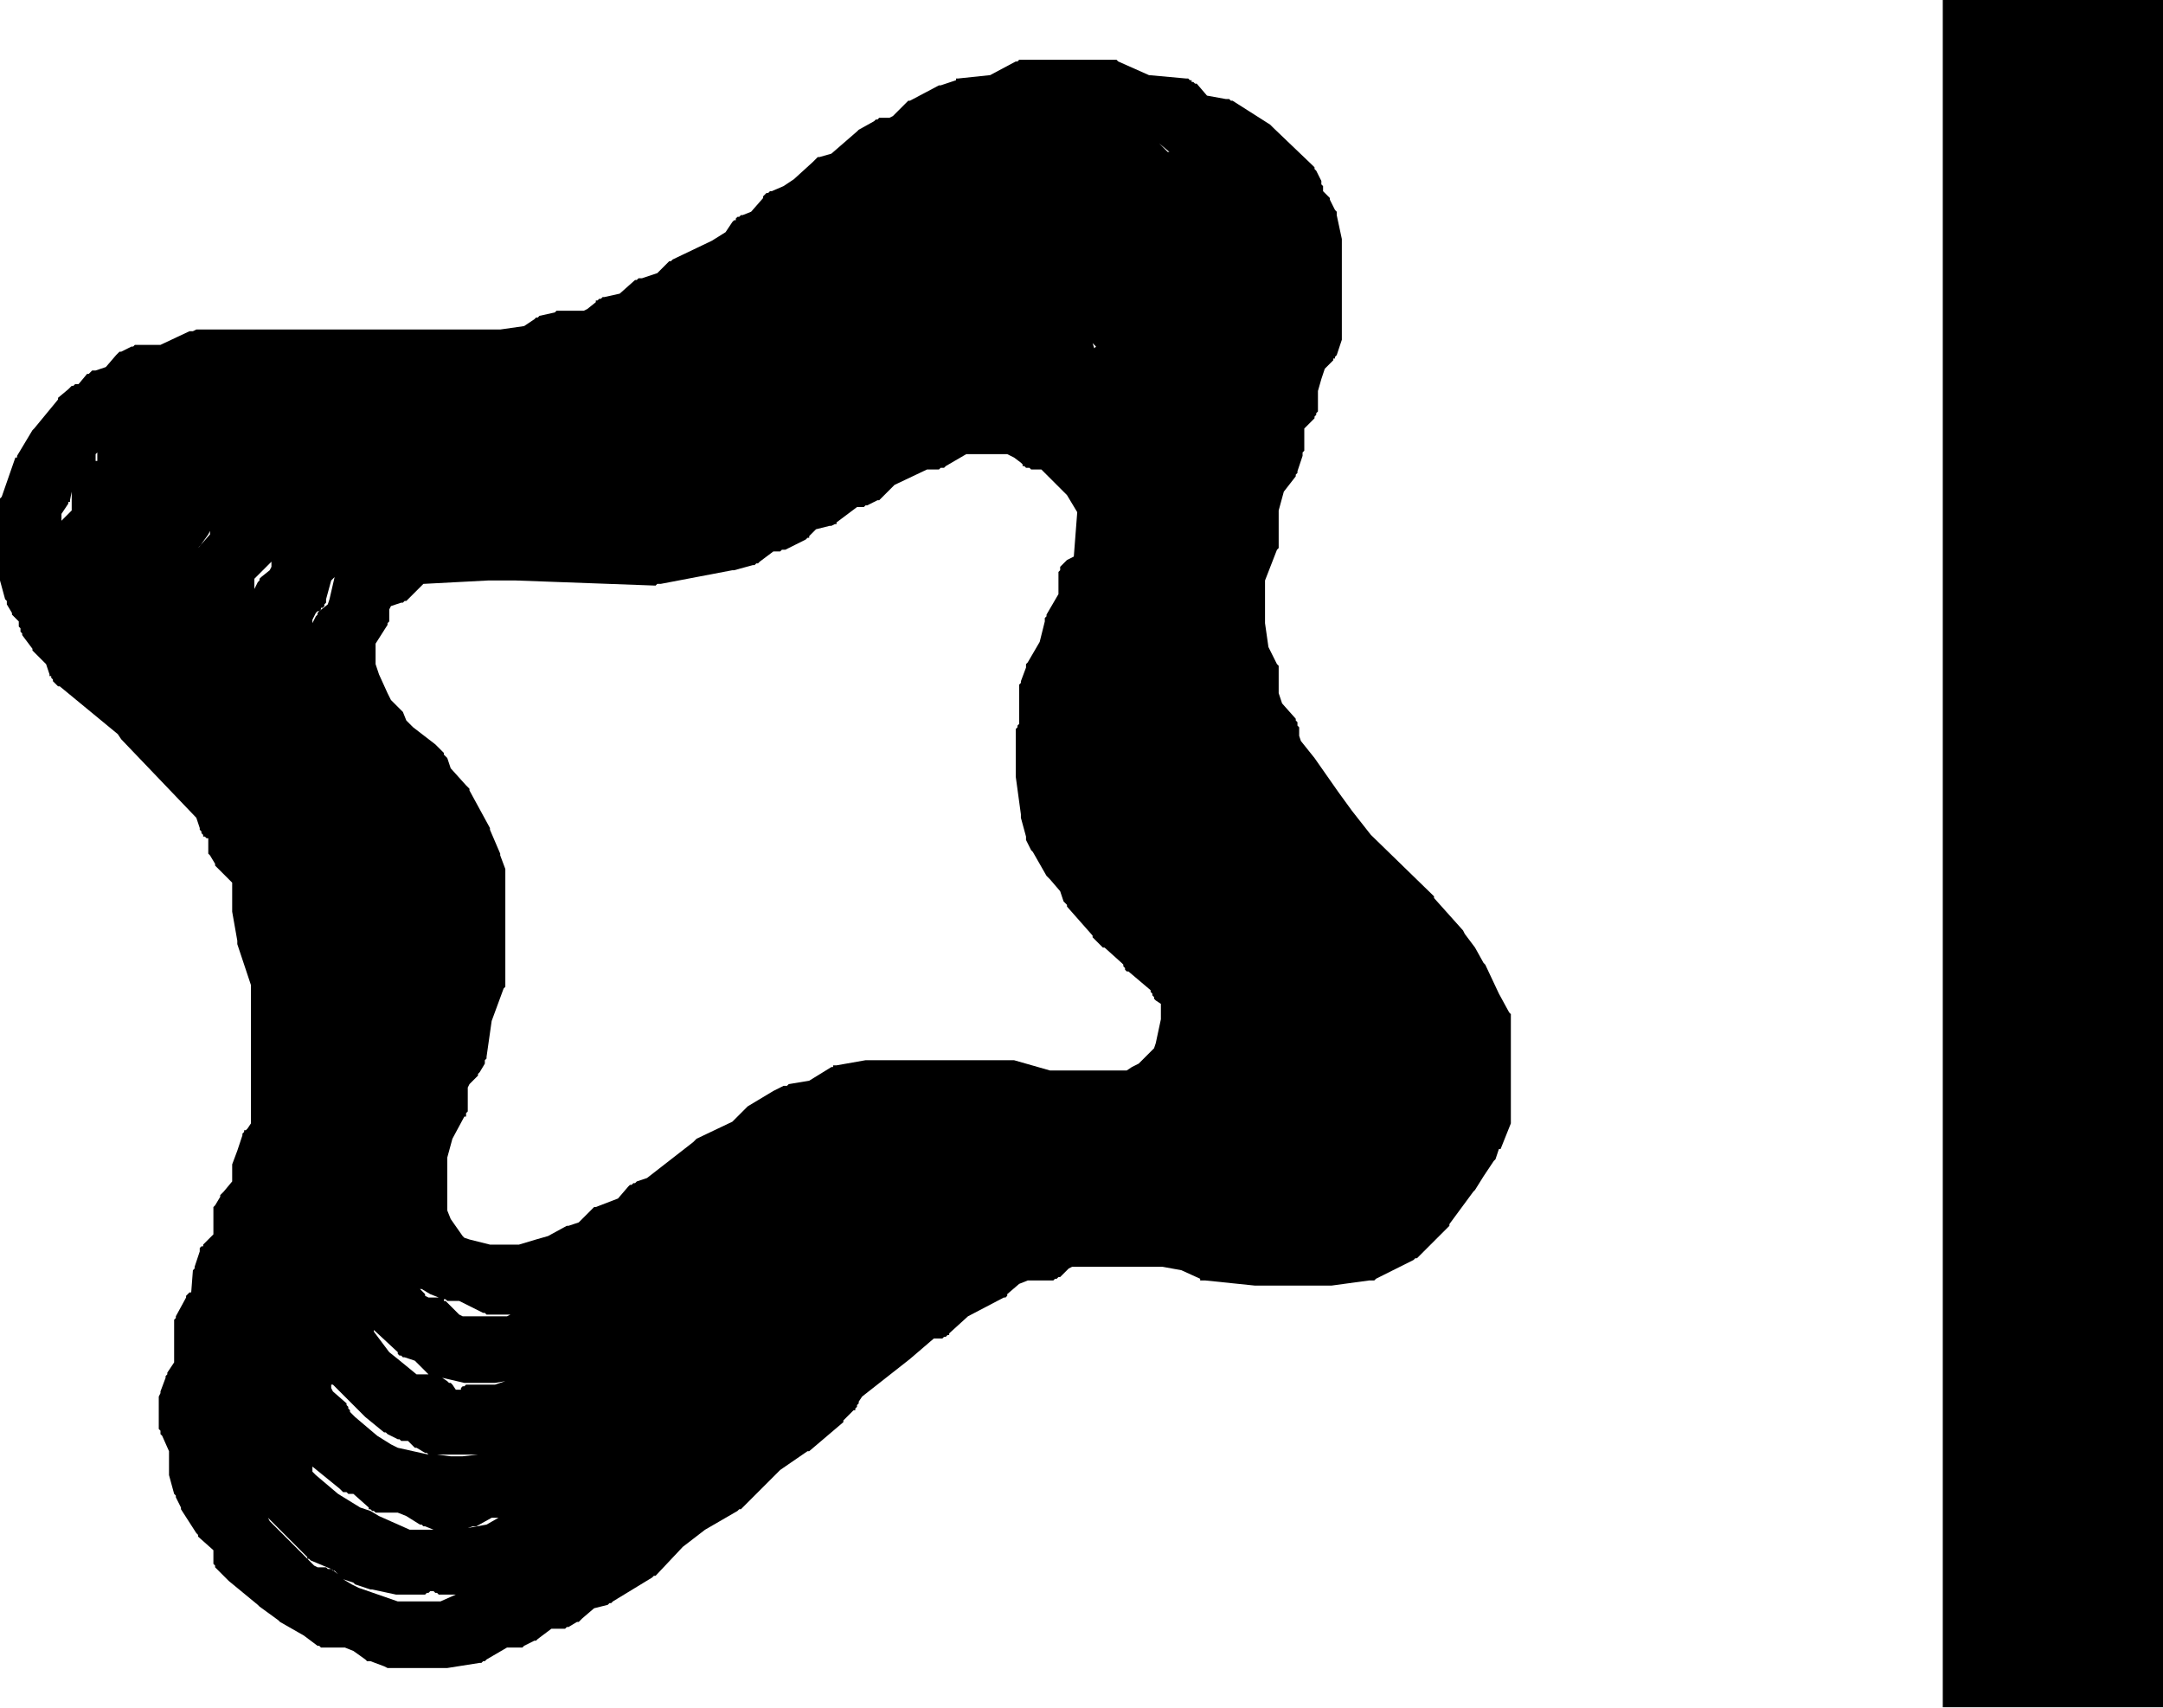
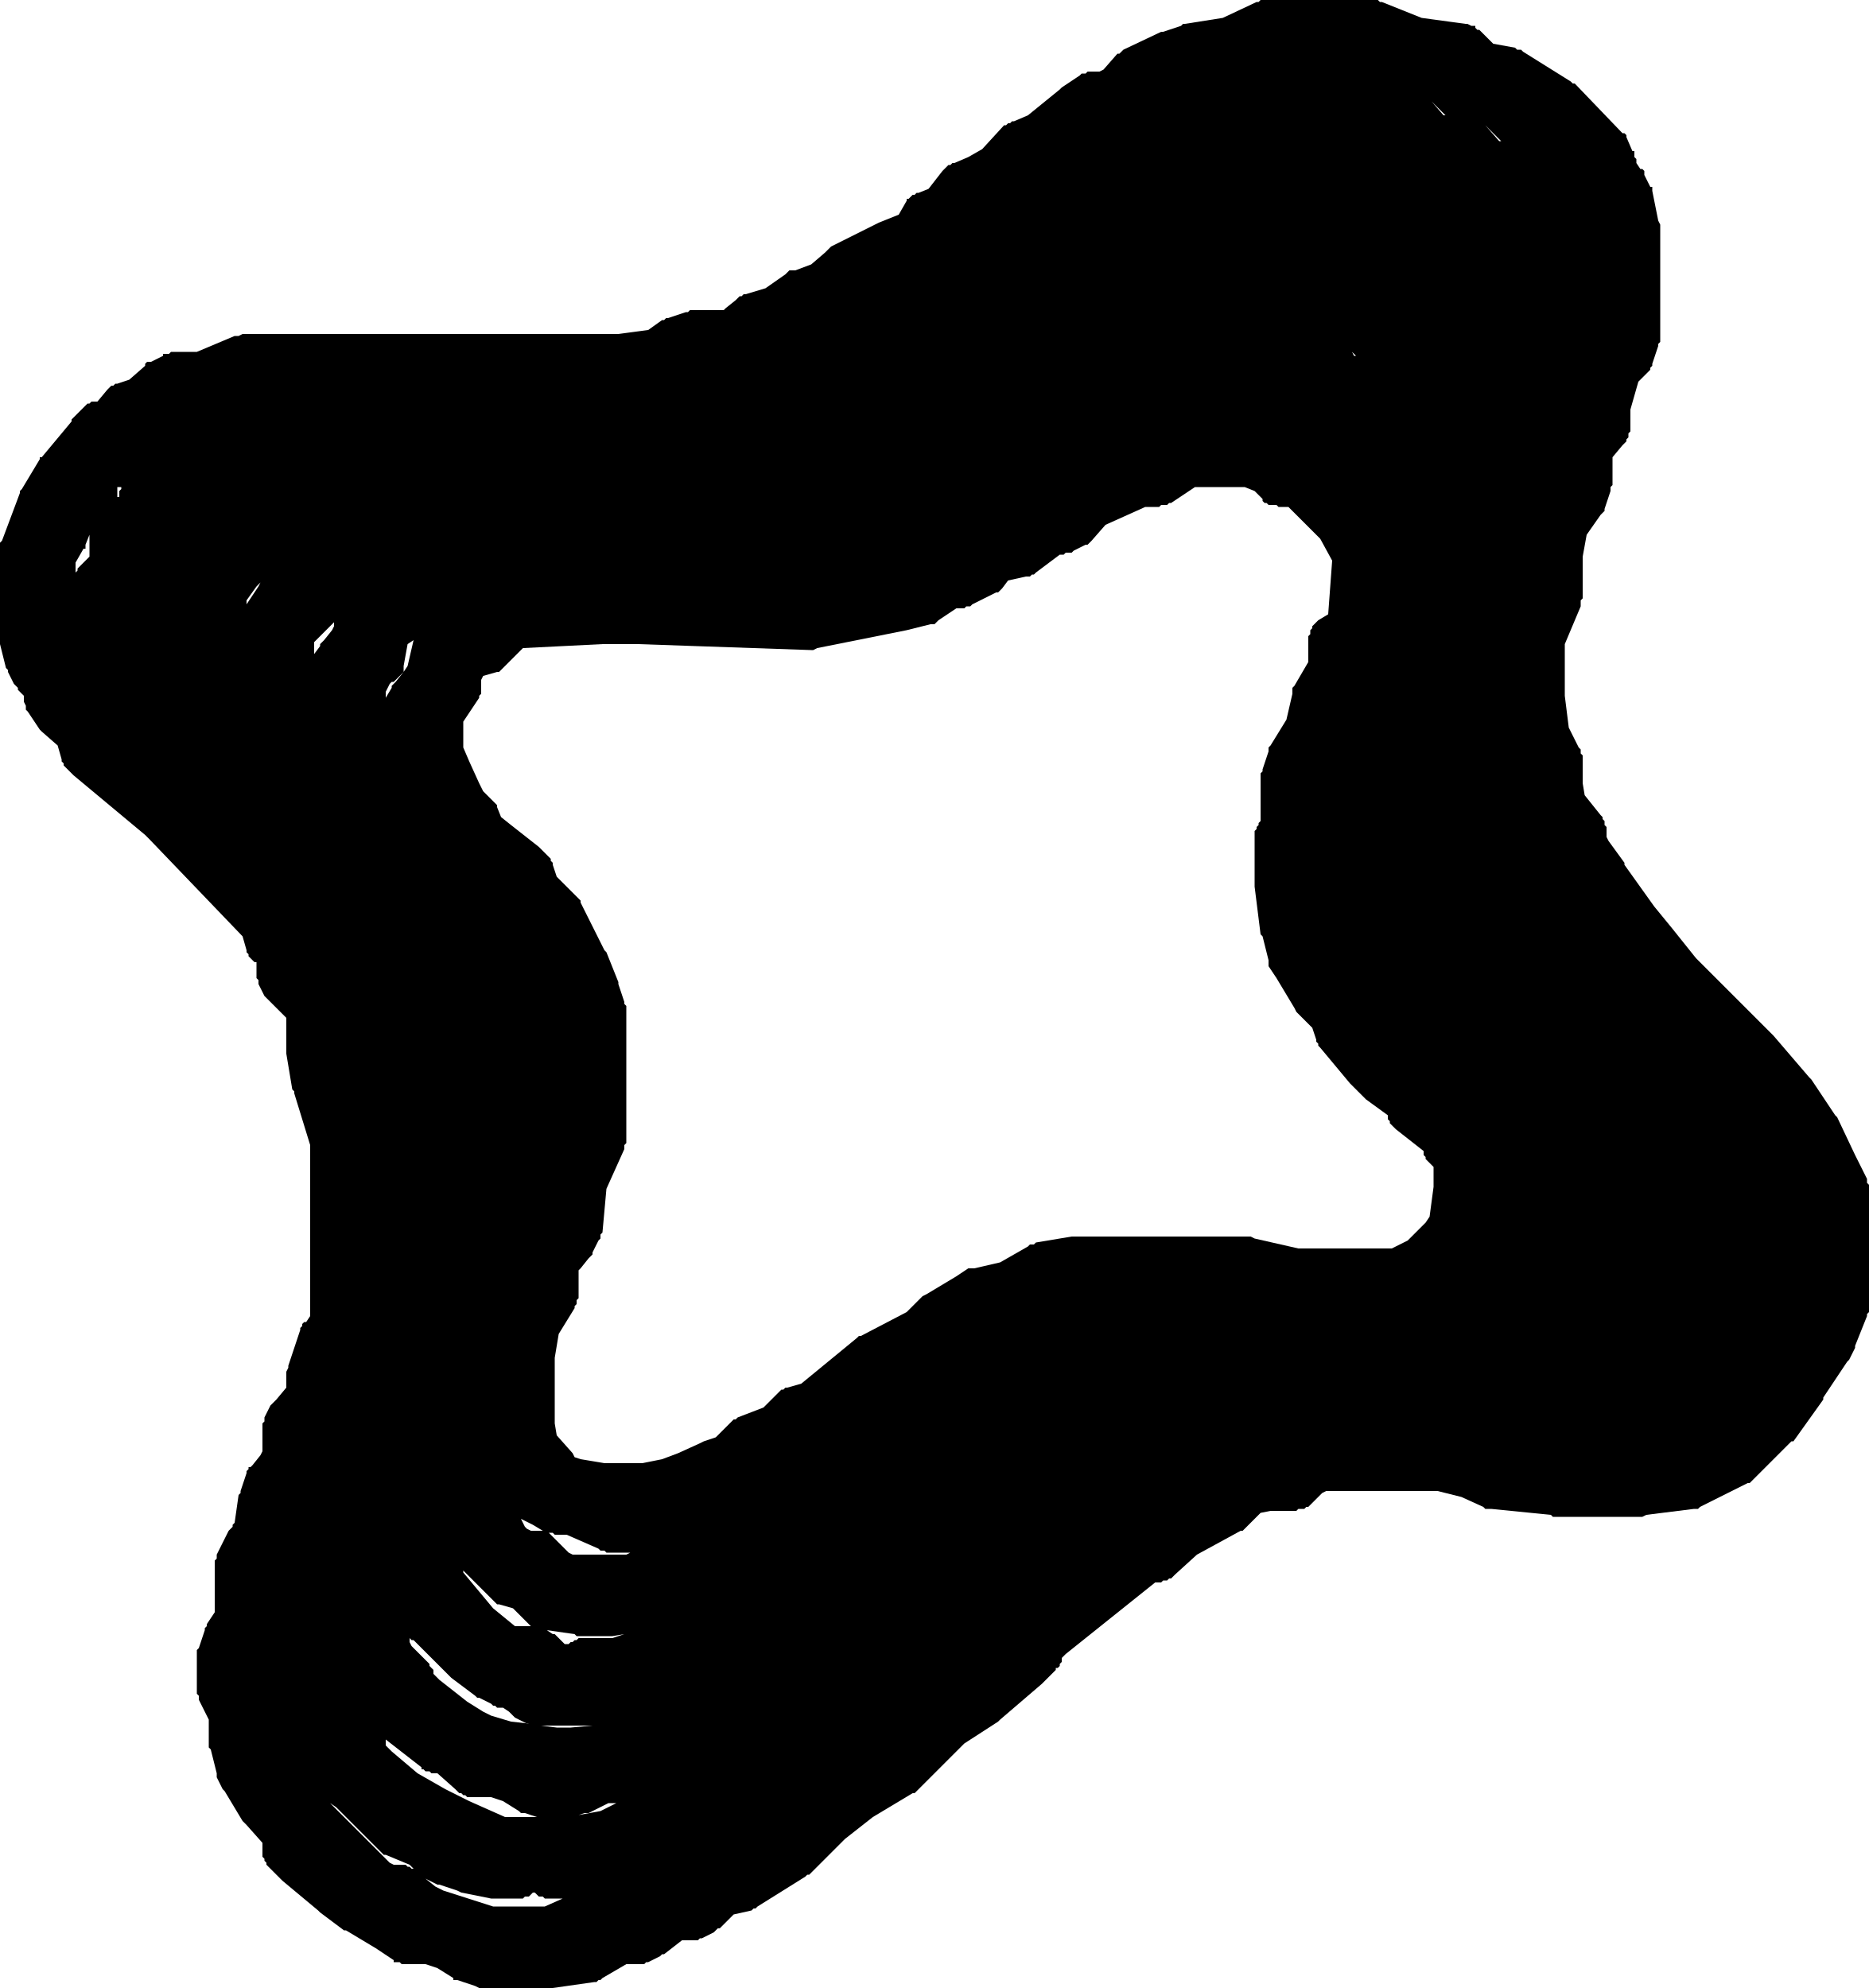
- <svg xmlns="http://www.w3.org/2000/svg" viewBox="0 0 126.7 100.0">
-   <path fill="currentColor" fill-rule="evenodd" d="M 5.1 21.9 5.2 21.9 5.3 21.8 5.4 21.7 5.5 21.7 5.6 21.7 6.2 21.5 6.8 20.8 6.9 20.7 7.0 20.6 7.1 20.6 7.7 20.3 7.8 20.3 7.9 20.2 8.0 20.2 8.1 20.2 8.2 20.2 9.4 20.2 11.1 19.4 11.2 19.4 11.3 19.4 11.5 19.3 11.6 19.3 29.3 19.3 30.7 19.1 31.3 18.7 31.4 18.6 31.5 18.6 31.6 18.5 32.5 18.3 32.6 18.2 32.7 18.2 32.8 18.2 34.2 18.2 34.4 18.1 34.9 17.7 34.9 17.6 35.0 17.6 35.1 17.5 35.2 17.5 35.3 17.4 35.4 17.4 36.3 17.2 37.2 16.4 37.3 16.4 37.4 16.3 37.5 16.3 37.6 16.3 38.5 16.0 39.1 15.4 39.2 15.3 39.3 15.3 39.4 15.2 41.7 14.1 42.5 13.6 42.9 13.0 43.0 12.9 43.1 12.9 43.1 12.8 43.2 12.7 43.3 12.7 43.4 12.6 43.5 12.6 44.0 12.4 44.7 11.6 44.7 11.5 44.8 11.4 44.9 11.3 45.0 11.3 45.1 11.2 45.2 11.2 45.9 10.9 46.5 10.5 47.6 9.5 47.7 9.4 47.8 9.3 47.8 9.3 47.9 9.2 48.0 9.2 48.7 9.0 50.2 7.7 50.3 7.6 51.2 7.1 51.3 7.0 51.4 7.0 51.5 6.9 51.6 6.9 51.7 6.9 51.8 6.9 52.1 6.9 52.3 6.8 53.0 6.1 53.1 6.0 53.2 5.9 53.3 5.9 55.0 5.0 55.1 5.0 56.0 4.7 56.0 4.6 56.1 4.6 58.0 4.4 59.5 3.6 59.6 3.6 59.7 3.5 59.8 3.5 59.9 3.5 60.0 3.5 65.1 3.5 65.2 3.5 65.3 3.5 65.4 3.5 65.5 3.6 67.3 4.4 69.5 4.6 69.6 4.6 69.7 4.7 69.8 4.7 69.8 4.8 69.9 4.8 70.0 4.9 70.1 4.9 70.7 5.6 71.8 5.8 71.9 5.8 72.0 5.8 72.1 5.9 72.2 5.9 74.4 7.3 74.5 7.4 74.6 7.5 76.9 9.7 77.0 9.8 77.0 9.9 77.1 10.0 77.4 10.6 77.4 10.7 77.4 10.8 77.5 10.9 77.5 11.0 77.5 11.1 77.5 11.2 77.7 11.4 77.8 11.5 77.9 11.6 77.9 11.7 78.2 12.3 78.3 12.4 78.3 12.5 78.3 12.6 78.6 14.0 78.6 14.1 78.6 14.2 78.6 19.6 78.6 19.7 78.6 19.8 78.6 19.9 78.3 20.8 78.2 20.9 78.2 21.0 78.1 21.0 78.1 21.1 78.0 21.2 77.6 21.6 77.4 22.2 77.2 22.9 77.2 23.8 77.2 23.9 77.2 24.0 77.2 24.1 77.1 24.2 77.1 24.3 77.0 24.4 77.0 24.5 76.9 24.6 76.4 25.1 76.4 26.4 76.3 26.5 76.3 26.6 76.3 26.7 76.0 27.6 76.0 27.7 75.9 27.8 75.9 27.9 75.2 28.8 74.9 29.9 74.9 31.8 74.9 31.9 74.9 32.0 74.9 32.1 74.8 32.2 74.1 34.0 74.1 36.5 74.3 37.9 74.8 38.9 74.9 39.0 74.9 39.1 74.9 39.2 74.9 39.3 74.9 39.4 74.9 40.6 75.1 41.2 75.9 42.1 75.9 42.2 76.0 42.3 76.0 42.4 76.0 42.5 76.1 42.6 76.1 42.7 76.1 42.8 76.1 43.1 76.2 43.4 77.0 44.4 77.0 44.4 78.4 46.4 79.2 47.5 80.3 48.9 84.0 52.5 84.0 52.6 85.7 54.5 85.8 54.7 86.4 55.5 86.9 56.4 87.0 56.5 87.8 58.2 88.4 59.3 88.5 59.4 88.5 59.5 88.5 59.6 88.5 59.7 88.5 59.8 88.5 65.4 88.5 65.5 88.5 65.7 88.5 65.8 88.5 65.8 87.9 67.3 87.8 67.3 87.6 67.9 87.5 68.0 86.9 68.9 86.4 69.7 86.3 69.8 84.9 71.7 84.9 71.8 84.8 71.9 83.1 73.6 83.0 73.7 82.9 73.7 82.8 73.8 80.6 74.9 80.5 75.0 80.3 75.0 80.2 75.0 78.0 75.3 77.8 75.3 73.6 75.3 73.5 75.3 70.6 75.0 70.5 75.0 70.4 75.0 70.3 75.0 70.3 74.9 69.2 74.4 68.1 74.2 62.8 74.2 62.6 74.3 62.2 74.7 62.1 74.8 62.0 74.8 61.9 74.9 61.8 74.9 61.7 75.0 61.6 75.0 61.5 75.0 61.4 75.0 60.2 75.0 59.7 75.2 59.0 75.8 59.0 75.9 58.9 76.0 58.8 76.0 56.7 77.1 55.6 78.1 55.6 78.2 55.5 78.2 55.4 78.3 55.3 78.3 55.2 78.4 55.1 78.4 55.0 78.4 54.9 78.4 54.7 78.4 53.3 79.6 53.3 79.6 50.5 81.8 50.3 82.1 50.3 82.1 50.3 82.2 50.2 82.3 50.2 82.4 50.1 82.5 50.1 82.6 50.0 82.6 49.4 83.2 49.4 83.3 47.4 85.0 47.3 85.0 45.7 86.1 43.5 88.3 43.4 88.4 43.3 88.4 43.2 88.5 41.3 89.6 40.0 90.6 38.4 92.3 38.3 92.3 38.2 92.4 35.9 93.8 35.8 93.9 35.7 93.9 35.6 94.0 34.8 94.2 34.1 94.8 34.0 94.9 33.9 95.0 33.8 95.0 33.3 95.3 33.2 95.3 33.1 95.4 33.0 95.4 32.9 95.4 32.8 95.4 32.3 95.4 31.5 96.0 31.4 96.1 31.3 96.1 30.7 96.4 30.6 96.5 30.5 96.5 30.4 96.5 30.3 96.5 30.2 96.5 29.7 96.5 28.5 97.2 28.4 97.3 28.3 97.3 28.2 97.4 28.1 97.4 26.2 97.7 26.0 97.7 22.9 97.7 22.8 97.7 22.7 97.7 22.5 97.6 21.7 97.3 21.6 97.3 21.5 97.3 21.4 97.2 20.7 96.7 20.2 96.5 19.2 96.5 19.1 96.5 19.0 96.5 18.9 96.5 18.8 96.5 18.7 96.4 18.6 96.4 17.8 95.8 16.4 95.0 16.3 94.9 15.2 94.1 15.1 94.0 13.4 92.6 13.3 92.5 12.8 92.0 12.7 91.9 12.6 91.8 12.6 91.7 12.5 91.6 12.5 91.5 12.5 91.4 12.5 91.3 12.5 91.2 12.5 90.8 11.6 90.0 11.6 89.9 11.5 89.8 10.6 88.4 10.6 88.3 10.3 87.7 10.3 87.6 10.2 87.5 9.9 86.4 9.9 86.2 9.9 86.1 9.9 85.0 9.5 84.1 9.4 84.0 9.4 83.9 9.4 83.8 9.3 83.7 9.3 83.6 9.3 81.9 9.3 81.8 9.4 81.6 9.4 81.5 9.7 80.7 9.7 80.6 9.8 80.5 9.8 80.4 10.2 79.8 10.2 77.6 10.2 77.5 10.2 77.4 10.2 77.3 10.3 77.2 10.3 77.1 10.9 76.0 10.9 75.9 11.0 75.8 11.1 75.7 11.1 75.7 11.2 75.7 11.3 74.4 11.4 74.3 11.4 74.2 11.7 73.3 11.7 73.2 11.7 73.1 11.8 73.0 11.9 73.0 11.9 72.9 12.4 72.4 12.5 72.3 12.5 71.1 12.5 71.0 12.5 70.9 12.5 70.8 12.5 70.7 12.6 70.6 12.9 70.1 12.9 70.0 13.0 69.9 13.1 69.8 13.6 69.2 13.6 68.6 13.6 68.4 13.6 68.3 13.6 68.2 13.9 67.4 14.2 66.5 14.2 66.4 14.3 66.3 14.3 66.2 14.4 66.2 14.5 66.1 14.7 65.8 14.7 57.7 13.9 55.3 13.9 55.2 13.9 55.1 13.6 53.4 13.6 53.4 13.6 53.3 13.6 51.7 12.8 50.9 12.7 50.8 12.6 50.7 12.6 50.6 12.3 50.1 12.2 50.0 12.2 49.9 12.2 49.8 12.2 49.7 12.2 49.6 12.2 49.1 12.1 49.1 12.0 49.0 11.9 49.0 11.9 48.9 11.8 48.8 11.8 48.7 11.7 48.6 11.7 48.5 11.5 47.9 7.1 43.3 6.9 43.0 3.5 40.2 3.4 40.2 3.1 39.9 3.1 39.8 3.0 39.7 3.0 39.6 2.9 39.6 2.9 39.5 2.7 38.9 2.0 38.2 1.9 38.1 1.9 38.0 1.3 37.2 1.3 37.1 1.2 37.0 1.2 36.9 1.2 36.8 1.1 36.7 1.1 36.6 1.1 36.4 0.9 36.2 0.8 36.1 0.7 36.0 0.7 35.9 0.4 35.4 0.4 35.2 0.3 35.1 0.0 34.0 0.0 33.9 0.0 33.7 0.0 29.5 0.0 29.4 0.0 29.3 0.0 29.2 0.1 29.1 0.9 26.8 1.0 26.8 1.0 26.7 1.9 25.2 1.9 25.2 2.0 25.1 3.4 23.4 3.4 23.3 4.0 22.8 4.1 22.7 4.2 22.6 4.3 22.6 4.4 22.5 4.5 22.5 4.6 22.5 4.6 22.5 5.1 21.9 Z M 70.4 9.5 71.0 10.1 71.1 10.2 71.1 10.2 70.4 9.5 70.4 9.5 70.4 9.5 Z M 67.8 8.3 68.4 8.9 68.5 8.9 67.9 8.4 67.8 8.3 67.8 8.3 Z M 22.8 35.7 22.8 36.0 22.8 36.1 22.8 36.2 22.8 36.3 22.8 36.4 22.7 36.5 22.7 36.6 22.0 37.7 22.0 38.9 22.2 39.5 22.7 40.6 22.9 41.0 23.1 41.2 23.4 41.5 23.4 41.5 23.5 41.6 23.6 41.7 23.8 42.2 24.2 42.6 25.5 43.6 25.6 43.7 25.9 44.0 26.0 44.1 26.0 44.2 26.1 44.3 26.1 44.3 26.2 44.4 26.4 45.0 27.3 46.0 27.4 46.1 27.5 46.2 27.5 46.3 28.7 48.5 28.7 48.6 29.3 50.0 29.3 50.1 29.6 50.9 29.6 51.1 29.6 51.2 29.6 51.3 29.6 57.5 29.6 57.6 29.6 57.7 29.6 57.8 29.5 57.9 28.8 59.8 28.5 61.9 28.5 62.0 28.4 62.1 28.4 62.3 28.1 62.8 28.0 62.9 28.0 63.0 27.9 63.1 27.5 63.5 27.4 63.7 27.4 64.9 27.4 65.0 27.4 65.1 27.3 65.2 27.3 65.3 27.3 65.4 27.2 65.4 26.5 66.7 26.2 67.8 26.2 70.9 26.4 71.4 27.1 72.4 27.2 72.5 27.5 72.6 28.7 72.9 30.4 72.9 31.4 72.6 32.1 72.4 33.2 71.8 33.3 71.8 33.9 71.6 34.6 70.9 34.7 70.8 34.7 70.8 34.8 70.7 34.9 70.7 36.2 70.2 36.8 69.5 36.9 69.4 37.0 69.4 37.1 69.3 37.2 69.3 37.3 69.2 37.9 69.0 40.6 66.9 40.7 66.8 40.8 66.7 42.9 65.7 43.6 65.0 43.7 64.9 43.8 64.8 45.3 63.9 45.3 63.9 45.9 63.6 46.0 63.6 46.1 63.6 46.2 63.5 47.4 63.3 48.7 62.5 48.8 62.5 48.8 62.4 48.9 62.4 49.0 62.4 50.7 62.1 50.8 62.1 50.9 62.1 59.1 62.1 59.3 62.1 59.4 62.1 61.5 62.7 66.0 62.7 66.3 62.5 66.7 62.3 67.6 61.4 67.7 61.1 68.0 59.7 68.0 58.8 67.7 58.6 67.6 58.5 67.6 58.4 67.5 58.3 67.5 58.2 67.4 58.1 67.4 58.0 67.4 58.0 66.1 56.9 66.0 56.9 65.9 56.8 65.9 56.7 65.8 56.6 65.8 56.5 65.7 56.4 65.7 56.4 64.7 55.5 64.6 55.5 64.0 54.9 64.0 54.8 62.5 53.1 62.5 53.0 62.4 52.9 62.4 52.9 62.3 52.8 62.1 52.2 61.5 51.5 61.4 51.4 61.3 51.3 60.5 49.9 60.4 49.8 60.1 49.2 60.1 49.1 60.1 49.0 59.8 47.9 59.8 47.7 59.5 45.5 59.5 45.3 59.5 43.1 59.5 43.0 59.5 42.9 59.5 42.8 59.5 42.7 59.6 42.6 59.6 42.5 59.7 42.4 59.7 42.3 59.7 40.2 59.7 40.1 59.8 40.0 59.8 39.9 60.1 39.1 60.1 38.9 60.2 38.8 60.9 37.6 61.2 36.4 61.2 36.2 61.3 36.1 61.3 36.0 62.0 34.8 62.0 33.7 62.0 33.6 62.0 33.5 62.1 33.4 62.1 33.3 62.1 33.2 62.2 33.1 62.3 33.0 62.3 33.0 62.4 32.9 62.5 32.8 62.9 32.6 63.1 30.0 62.5 29.0 61.0 27.5 60.9 27.5 60.5 27.5 60.4 27.5 60.3 27.4 60.2 27.4 60.1 27.4 60.0 27.3 59.9 27.3 59.9 27.2 59.8 27.1 59.4 26.8 59.0 26.6 56.6 26.6 55.4 27.3 55.4 27.3 55.3 27.4 55.2 27.4 55.1 27.4 55.0 27.5 54.9 27.5 54.3 27.5 52.4 28.4 51.7 29.1 51.6 29.2 51.5 29.3 51.4 29.3 50.8 29.6 50.7 29.6 50.6 29.7 50.6 29.7 50.5 29.7 50.4 29.7 50.2 29.7 49.0 30.6 49.0 30.7 48.9 30.7 48.7 30.8 48.6 30.8 47.8 31.0 47.4 31.4 47.4 31.5 47.3 31.5 47.2 31.6 46.6 31.9 46.0 32.2 45.9 32.2 45.8 32.2 45.7 32.3 45.6 32.3 45.5 32.3 45.3 32.3 44.5 32.9 44.4 33.0 44.3 33.0 44.2 33.1 44.1 33.1 43.0 33.4 42.9 33.4 38.7 34.2 38.5 34.2 38.4 34.3 30.2 34.0 28.6 34.0 24.8 34.2 23.9 35.1 23.9 35.1 23.8 35.2 23.7 35.2 23.6 35.3 23.5 35.3 22.9 35.5 22.8 35.7 Z M 64.1 20.4 64.2 20.3 64.1 20.2 64.0 20.1 64.1 20.4 Z M 26.0 76.2 26.1 76.2 26.2 76.3 26.9 77.0 27.1 77.1 29.7 77.1 29.9 77.0 28.8 77.0 28.7 77.0 28.6 77.0 28.5 77.0 28.4 76.9 28.3 76.9 26.9 76.2 26.3 76.2 26.2 76.2 26.1 76.1 26.0 76.1 26.0 76.1 26.0 76.2 Z M 26.2 80.9 26.3 81.0 26.4 81.0 26.5 81.1 26.7 81.4 27.0 81.4 27.0 81.3 27.1 81.2 27.2 81.2 27.3 81.1 27.4 81.1 27.5 81.1 27.6 81.1 27.7 81.1 29.0 81.1 29.6 80.9 29.0 81.0 28.8 81.0 27.4 81.0 27.3 81.0 27.2 81.0 25.9 80.7 26.2 80.9 Z M 28.5 89.3 29.2 88.9 28.8 88.9 27.9 89.4 27.8 89.4 27.7 89.4 27.4 89.5 28.5 89.3 Z M 26.4 85.3 27.1 85.3 28.0 85.2 25.6 85.2 26.4 85.3 Z M 20.6 92.8 21.0 93.0 23.3 93.8 25.8 93.8 26.7 93.4 26.0 93.4 25.9 93.4 25.8 93.4 25.7 93.4 25.6 93.3 25.5 93.3 25.4 93.2 25.3 93.2 25.3 93.2 25.3 93.2 25.2 93.2 25.1 93.3 25.0 93.3 24.9 93.4 24.8 93.4 24.7 93.4 24.6 93.4 23.5 93.4 23.3 93.4 23.2 93.4 21.8 93.1 21.7 93.1 20.8 92.8 20.7 92.7 20.1 92.5 20.6 92.8 Z M 24.9 75.8 24.9 75.9 25.1 76.0 25.4 76.0 25.5 76.0 25.6 76.0 25.7 76.0 25.2 75.8 24.7 75.5 24.6 75.5 24.9 75.8 Z M 18.3 85.9 18.3 86.0 18.3 86.1 18.3 86.2 18.5 86.4 19.8 87.5 21.1 88.3 21.7 88.5 22.2 88.8 24.0 89.6 25.4 89.6 24.9 89.4 24.8 89.4 24.7 89.3 24.6 89.3 23.8 88.8 23.3 88.6 22.3 88.6 22.2 88.6 22.1 88.6 22.0 88.6 21.9 88.5 21.8 88.5 21.7 88.4 21.6 88.4 21.6 88.3 20.7 87.5 20.6 87.5 20.5 87.5 20.4 87.5 20.3 87.4 20.2 87.4 20.1 87.4 20.0 87.3 19.9 87.2 18.3 85.9 18.3 85.9 Z M 21.9 78.0 22.8 79.2 23.3 79.6 24.4 80.5 25.1 80.5 25.0 80.4 25.0 80.4 24.3 79.7 23.7 79.5 23.6 79.5 23.5 79.4 23.4 79.4 23.3 79.3 23.3 79.2 21.9 77.9 21.9 78.0 Z M 19.4 81.3 19.5 81.5 20.3 82.2 20.3 82.3 20.4 82.4 20.4 82.5 20.5 82.6 20.5 82.7 20.6 82.8 20.6 82.8 20.8 83.0 22.1 84.1 22.9 84.6 23.3 84.8 24.2 85.0 25.1 85.2 25.0 85.1 24.9 85.1 24.4 84.8 24.3 84.8 24.2 84.7 24.1 84.6 23.9 84.4 23.7 84.4 23.6 84.4 23.5 84.4 23.4 84.3 23.3 84.3 23.3 84.3 22.7 84.0 22.6 83.9 22.5 83.9 21.4 83.0 21.3 82.9 21.0 82.6 19.6 81.2 19.5 81.1 19.4 81.1 19.4 81.3 Z M 15.8 89.1 18.4 91.7 18.6 91.8 18.9 91.8 19.0 91.8 19.1 91.8 19.2 91.9 19.3 91.9 19.4 91.9 19.5 92.0 19.6 92.0 19.8 92.2 19.4 91.9 18.2 91.4 18.1 91.3 18.0 91.3 18.0 91.2 17.9 91.1 15.9 89.1 15.7 88.9 15.8 89.1 Z M 18.5 36.1 18.6 36.0 18.6 35.9 18.7 35.8 19.2 35.4 19.3 35.1 19.6 33.8 19.6 33.8 19.4 34.0 19.1 35.1 19.1 35.2 19.1 35.3 19.0 35.4 19.0 35.5 18.9 35.6 18.8 35.6 18.8 35.7 18.7 35.8 18.6 35.8 18.5 35.9 18.3 36.3 18.3 36.5 18.5 36.1 Z M 15.1 34.1 15.2 34.0 15.2 33.9 15.3 33.8 15.8 33.4 15.9 33.2 15.9 32.9 15.9 32.9 15.8 33.0 15.7 33.1 14.9 33.9 14.9 34.5 15.1 34.1 Z M 12.3 31.3 12.3 31.1 12.2 31.3 11.7 32.0 11.6 32.1 12.3 31.3 Z M 5.6 27.0 5.7 27.0 5.7 26.9 5.7 26.8 5.7 26.7 5.7 26.6 5.7 26.5 5.7 26.5 5.6 26.6 5.6 26.6 5.6 26.9 5.6 27.0 5.6 27.0 Z M 3.6 30.5 3.7 30.4 4.2 29.9 4.2 28.8 4.1 29.3 4.1 29.4 4.0 29.4 4.0 29.5 3.6 30.1 3.6 30.6 3.6 30.5 Z M 113.8 0.0 126.7 0.0 126.7 100.0 113.8 100.0 113.8 0.0 Z" />
+ <svg xmlns="http://www.w3.org/2000/svg" viewBox="0 0 94.0 100.0">
+   <path fill="currentColor" fill-rule="evenodd" d="M 4.9 20.2 5.4 19.6 5.5 19.5 5.6 19.4 5.7 19.4 5.8 19.3 5.9 19.3 6.5 19.1 7.3 18.4 7.3 18.3 7.4 18.2 7.6 18.2 8.2 17.9 8.2 17.8 8.4 17.8 8.5 17.8 8.6 17.7 8.7 17.7 9.9 17.7 11.8 16.9 11.9 16.9 12.0 16.9 12.2 16.8 12.3 16.8 31.1 16.8 32.6 16.6 33.3 16.1 33.4 16.1 33.5 16.0 33.6 16.0 34.5 15.7 34.6 15.7 34.7 15.6 34.8 15.6 36.4 15.6 36.5 15.5 37.0 15.1 37.1 15.0 37.2 14.9 37.3 14.9 37.4 14.8 37.4 14.8 37.5 14.8 38.5 14.5 39.5 13.8 39.6 13.7 39.7 13.6 39.8 13.6 40.0 13.6 40.8 13.3 41.5 12.7 41.6 12.6 41.7 12.5 41.8 12.4 44.2 11.2 45.2 10.8 45.6 10.1 45.6 10.0 45.7 10.0 45.8 9.9 45.9 9.8 46.0 9.8 46.1 9.7 46.2 9.7 46.7 9.5 47.4 8.6 47.5 8.5 47.6 8.4 47.7 8.3 47.8 8.3 47.9 8.2 48.0 8.2 48.7 7.9 49.4 7.5 50.5 6.3 50.6 6.3 50.7 6.2 50.8 6.2 50.9 6.1 51.0 6.1 51.7 5.8 53.3 4.5 53.4 4.4 54.3 3.8 54.4 3.7 54.5 3.7 54.6 3.7 54.7 3.6 54.8 3.6 55.0 3.6 55.3 3.6 55.5 3.5 56.2 2.7 56.3 2.7 56.4 2.6 56.5 2.5 58.4 1.6 58.5 1.6 59.4 1.3 59.5 1.2 59.6 1.2 61.5 0.9 63.2 0.1 63.3 0.1 63.4 0.0 63.5 0.0 63.6 0.0 63.7 0.0 69.1 0.0 69.2 0.0 69.3 0.0 69.4 0.1 69.5 0.1 71.5 0.9 73.7 1.2 73.8 1.2 74.0 1.3 74.1 1.3 74.2 1.3 74.2 1.4 74.3 1.5 74.4 1.5 75.1 2.2 76.2 2.4 76.3 2.5 76.4 2.5 76.5 2.5 76.6 2.6 79.0 4.1 79.1 4.2 79.2 4.2 81.6 6.7 81.7 6.7 81.8 6.8 81.8 6.9 82.1 7.6 82.2 7.6 82.2 7.7 82.2 7.9 82.3 8.0 82.3 8.1 82.3 8.2 82.5 8.5 82.6 8.5 82.7 8.6 82.7 8.8 83.0 9.4 83.1 9.4 83.1 9.5 83.1 9.6 83.4 11.1 83.5 11.3 83.5 11.4 83.5 17.1 83.5 17.2 83.4 17.3 83.4 17.4 83.1 18.3 83.1 18.4 83.0 18.5 83.0 18.6 82.9 18.7 82.8 18.8 82.4 19.2 82.2 19.9 82.0 20.6 82.0 21.6 82.0 21.7 81.9 21.8 81.9 21.9 81.9 22.0 81.8 22.1 81.8 22.2 81.7 22.3 81.6 22.4 81.1 23.0 81.1 24.3 81.1 24.4 81.0 24.5 81.0 24.7 80.7 25.6 80.7 25.7 80.6 25.8 80.5 25.9 79.8 26.9 79.6 28.0 79.6 30.0 79.6 30.1 79.5 30.2 79.5 30.4 79.5 30.5 78.7 32.4 78.7 35.0 78.9 36.6 79.4 37.6 79.5 37.7 79.5 37.8 79.5 37.9 79.6 38.0 79.6 38.1 79.6 39.4 79.7 40.0 80.5 41.0 80.6 41.1 80.6 41.2 80.7 41.3 80.7 41.4 80.7 41.5 80.8 41.6 80.8 41.7 80.8 42.1 80.9 42.3 81.7 43.4 81.7 43.5 83.2 45.6 84.1 46.7 85.3 48.2 89.1 52.0 89.2 52.1 91.0 54.2 91.1 54.3 91.7 55.2 92.3 56.1 92.4 56.2 93.3 58.1 93.9 59.3 93.9 59.4 93.9 59.5 94.0 59.6 94.0 59.7 94.0 59.8 94.0 65.8 94.0 65.9 94.0 66.0 93.9 66.1 93.9 66.2 93.3 67.7 93.3 67.8 93.0 68.4 92.9 68.5 92.3 69.4 91.7 70.3 91.7 70.4 90.2 72.5 90.1 72.5 90.0 72.6 88.2 74.4 88.1 74.5 88.0 74.6 87.9 74.6 85.5 75.8 85.4 75.9 85.3 75.9 85.2 75.9 82.8 76.2 82.6 76.3 78.1 76.3 78.0 76.2 75.0 75.9 74.9 75.9 74.8 75.9 74.7 75.9 74.6 75.8 73.5 75.3 72.3 75.0 66.7 75.0 66.5 75.1 66.0 75.6 65.9 75.7 65.8 75.8 65.7 75.8 65.6 75.9 65.5 75.9 65.4 75.9 65.3 75.9 65.2 76.0 63.9 76.0 63.4 76.1 62.7 76.8 62.6 76.9 62.5 77.0 62.4 77.0 60.2 78.2 59.1 79.2 59.0 79.3 58.9 79.4 58.8 79.4 58.7 79.5 58.6 79.5 58.5 79.5 58.4 79.6 58.3 79.6 58.1 79.6 56.6 80.8 56.6 80.8 53.6 83.2 53.4 83.4 53.4 83.4 53.4 83.6 53.3 83.7 53.3 83.8 53.2 83.9 53.1 83.9 53.1 84.0 52.5 84.6 52.4 84.7 50.3 86.5 50.2 86.6 48.5 87.7 46.2 90.0 46.1 90.1 46.0 90.2 45.9 90.2 43.9 91.4 42.5 92.5 40.7 94.3 40.6 94.3 40.5 94.4 38.1 95.9 38.0 96.0 37.9 96.0 37.8 96.1 36.9 96.3 36.2 97.0 36.1 97.0 36.0 97.1 35.9 97.2 35.3 97.5 35.2 97.5 35.1 97.6 35.0 97.6 34.9 97.6 34.8 97.6 34.3 97.6 33.4 98.3 33.3 98.3 33.2 98.4 32.6 98.7 32.5 98.7 32.4 98.8 32.3 98.8 32.2 98.8 32.1 98.8 31.5 98.8 30.3 99.5 30.2 99.6 30.1 99.6 30.0 99.7 29.9 99.7 27.8 100.0 27.6 100.0 24.3 100.0 24.2 100.0 24.1 100.0 23.9 99.9 23.0 99.6 22.9 99.6 22.8 99.6 22.8 99.5 22.0 99.0 21.4 98.8 20.4 98.8 20.3 98.8 20.2 98.8 20.1 98.7 20.0 98.7 19.8 98.7 19.8 98.6 18.9 98.0 17.4 97.1 17.3 97.1 16.1 96.2 16.0 96.1 14.2 94.6 14.2 94.6 13.6 94.0 13.5 93.9 13.4 93.8 13.4 93.7 13.3 93.6 13.3 93.5 13.2 93.4 13.2 93.2 13.2 93.1 13.2 92.7 12.4 91.8 12.3 91.7 12.2 91.6 11.3 90.1 11.2 90.0 10.9 89.4 10.9 89.3 10.9 89.2 10.6 88.0 10.5 87.9 10.5 87.7 10.5 86.5 10.0 85.5 10.0 85.4 10.0 85.3 9.9 85.2 9.9 85.1 9.9 85.0 9.9 83.2 9.9 83.1 9.9 83.0 10.0 82.9 10.3 82.0 10.3 81.9 10.4 81.8 10.4 81.7 10.8 81.1 10.8 78.7 10.8 78.6 10.8 78.5 10.9 78.4 10.9 78.3 10.9 78.2 11.5 77.0 11.6 76.9 11.7 76.8 11.7 76.7 11.8 76.6 11.8 76.6 12.0 75.2 12.1 75.1 12.1 75.0 12.4 74.1 12.4 74.0 12.5 73.9 12.5 73.8 12.6 73.8 12.7 73.7 13.1 73.2 13.2 73.0 13.2 71.8 13.2 71.7 13.2 71.6 13.3 71.5 13.3 71.4 13.3 71.3 13.6 70.7 13.7 70.6 13.8 70.5 13.9 70.4 14.4 69.8 14.4 69.1 14.4 69.0 14.5 68.8 14.5 68.7 14.8 67.8 15.1 66.9 15.1 66.8 15.2 66.7 15.2 66.6 15.3 66.5 15.4 66.5 15.6 66.2 15.6 57.6 14.8 55.0 14.8 54.9 14.7 54.8 14.4 53.0 14.4 53.0 14.4 52.9 14.4 51.2 13.6 50.4 13.5 50.3 13.4 50.2 13.3 50.1 13.0 49.5 13.0 49.4 13.0 49.3 12.9 49.2 12.9 49.1 12.9 48.9 12.9 48.5 12.9 48.4 12.8 48.4 12.7 48.3 12.6 48.2 12.5 48.1 12.5 48.0 12.4 47.9 12.4 47.8 12.2 47.1 7.5 42.2 7.3 42.0 3.7 39.0 3.6 38.9 3.3 38.6 3.3 38.6 3.2 38.5 3.2 38.4 3.1 38.3 3.1 38.2 2.9 37.5 2.1 36.8 2.1 36.8 2.0 36.7 1.4 35.8 1.3 35.7 1.3 35.6 1.3 35.5 1.2 35.3 1.2 35.2 1.2 35.1 1.2 35.0 0.9 34.7 0.9 34.6 0.8 34.5 0.7 34.4 0.4 33.8 0.4 33.7 0.3 33.6 0.0 32.4 0.0 32.3 0.0 32.1 0.0 27.6 0.0 27.5 0.0 27.4 0.0 27.3 0.1 27.2 1.0 24.8 1.0 24.7 1.1 24.6 2.0 23.1 2.0 23.0 2.1 23.0 3.6 21.2 3.6 21.1 4.2 20.5 4.3 20.4 4.4 20.3 4.5 20.3 4.6 20.2 4.7 20.2 4.8 20.2 4.9 20.2 Z M 74.7 6.3 74.7 6.3 75.4 7.1 75.5 7.1 75.5 7.1 74.8 6.4 74.7 6.3 Z M 72.0 5.1 72.0 5.1 72.6 5.8 72.7 5.8 72.1 5.2 72.0 5.1 Z M 24.3 34.0 24.2 34.2 24.2 34.5 24.2 34.6 24.2 34.7 24.2 34.8 24.2 34.9 24.1 35.0 24.1 35.1 23.3 36.3 23.3 37.6 23.6 38.3 24.1 39.4 24.3 39.8 24.5 40.0 24.8 40.3 24.9 40.4 25.0 40.5 25.0 40.6 25.2 41.1 25.7 41.5 27.1 42.6 27.2 42.7 27.5 43.0 27.6 43.1 27.7 43.2 27.7 43.3 27.8 43.4 27.8 43.5 28.0 44.1 29.0 45.1 29.1 45.2 29.2 45.3 29.2 45.4 30.4 47.8 30.5 47.9 31.1 49.4 31.1 49.5 31.4 50.4 31.4 50.5 31.5 50.6 31.5 50.8 31.5 57.4 31.5 57.5 31.4 57.6 31.4 57.7 31.4 57.8 30.5 59.8 30.3 62.0 30.2 62.1 30.2 62.3 30.1 62.4 29.8 63.0 29.8 63.1 29.7 63.2 29.6 63.3 29.2 63.8 29.1 63.9 29.1 65.2 29.1 65.3 29.0 65.4 29.0 65.5 29.0 65.6 28.9 65.7 28.9 65.8 28.1 67.1 27.9 68.3 27.9 71.6 28.0 72.2 28.8 73.1 28.9 73.3 29.2 73.4 30.4 73.6 32.3 73.6 33.3 73.4 34.1 73.1 35.2 72.6 35.4 72.5 36.0 72.3 36.7 71.6 36.8 71.5 36.9 71.4 37.0 71.4 37.1 71.3 38.4 70.8 39.1 70.1 39.2 70.0 39.3 69.9 39.4 69.9 39.5 69.8 39.6 69.8 40.3 69.6 43.1 67.3 43.2 67.2 43.3 67.2 45.6 66.0 46.3 65.3 46.4 65.2 46.6 65.1 48.1 64.2 48.1 64.2 48.7 63.8 48.8 63.8 48.9 63.8 49.0 63.8 50.3 63.5 51.7 62.7 51.8 62.6 51.9 62.6 52.0 62.6 52.1 62.5 53.9 62.2 54.0 62.2 54.1 62.2 62.8 62.2 62.9 62.2 63.1 62.3 65.3 62.8 70.0 62.8 70.4 62.6 70.8 62.4 71.7 61.5 71.9 61.2 72.1 59.7 72.1 58.7 71.9 58.5 71.8 58.4 71.7 58.3 71.7 58.2 71.6 58.1 71.6 58.0 71.6 57.9 71.6 57.9 70.2 56.8 70.1 56.7 70.0 56.6 69.9 56.5 69.9 56.4 69.8 56.3 69.8 56.2 69.8 56.1 68.7 55.3 68.6 55.2 68.0 54.6 67.9 54.5 66.4 52.7 66.3 52.6 66.3 52.5 66.2 52.4 66.2 52.3 66.0 51.7 65.3 51.0 65.2 50.9 65.1 50.7 64.2 49.2 64.2 49.2 63.8 48.6 63.8 48.4 63.8 48.3 63.5 47.1 63.4 47.0 63.1 44.6 63.1 44.4 63.1 42.0 63.1 41.9 63.1 41.8 63.2 41.7 63.2 41.6 63.3 41.5 63.3 41.4 63.4 41.3 63.4 41.3 63.4 39.0 63.4 38.9 63.5 38.8 63.5 38.7 63.8 37.8 63.8 37.6 63.9 37.5 64.7 36.2 65.0 34.9 65.0 34.8 65.0 34.6 65.1 34.5 65.8 33.3 65.8 32.1 65.8 32.0 65.9 31.9 65.9 31.8 65.9 31.7 66.0 31.6 66.0 31.5 66.1 31.4 66.2 31.3 66.3 31.2 66.3 31.2 66.8 30.9 67.0 28.2 66.4 27.1 64.8 25.5 64.6 25.5 64.3 25.5 64.2 25.4 64.1 25.4 63.9 25.4 63.8 25.4 63.7 25.3 63.6 25.3 63.5 25.2 63.5 25.1 63.1 24.7 62.6 24.5 60.1 24.5 58.9 25.3 58.8 25.3 58.7 25.4 58.6 25.4 58.5 25.4 58.4 25.4 58.3 25.5 57.6 25.5 55.6 26.4 54.9 27.2 54.8 27.3 54.7 27.4 54.6 27.4 54.0 27.7 53.9 27.8 53.8 27.8 53.7 27.8 53.6 27.8 53.5 27.9 53.3 27.9 52.1 28.8 52.0 28.9 51.9 28.9 51.8 29.0 51.6 29.0 50.7 29.2 50.4 29.6 50.3 29.7 50.2 29.8 50.1 29.8 49.5 30.1 48.9 30.4 48.8 30.5 48.7 30.5 48.6 30.5 48.5 30.6 48.3 30.6 48.1 30.6 47.2 31.2 47.1 31.3 47.0 31.4 46.9 31.4 46.8 31.4 45.6 31.7 45.6 31.7 41.1 32.6 40.9 32.7 40.8 32.7 32.1 32.4 30.3 32.4 26.3 32.6 25.4 33.5 25.3 33.6 25.2 33.7 25.2 33.7 25.1 33.8 25.0 33.8 24.3 34.0 Z M 68.0 17.7 68.1 17.9 68.2 17.9 68.0 17.7 68.0 17.7 Z M 27.6 77.1 27.6 77.1 27.7 77.2 27.8 77.3 28.6 78.1 28.8 78.2 31.5 78.2 31.7 78.1 30.6 78.1 30.5 78.1 30.4 78.0 30.3 78.0 30.2 78.0 30.1 77.9 28.5 77.2 27.9 77.2 27.8 77.1 27.7 77.1 27.6 77.1 27.6 77.1 Z M 27.5 82.0 27.8 82.2 27.9 82.2 28.0 82.3 28.1 82.4 28.4 82.7 28.6 82.7 28.7 82.6 28.8 82.6 28.9 82.5 29.0 82.5 29.1 82.4 29.2 82.4 29.3 82.4 29.4 82.4 30.8 82.4 31.4 82.2 30.8 82.3 30.6 82.3 29.1 82.3 29.0 82.3 28.9 82.2 27.5 82.0 Z M 29.1 91.3 30.2 91.1 31.0 90.7 30.6 90.7 29.6 91.2 29.5 91.2 29.4 91.2 29.1 91.3 Z M 27.2 86.8 28.0 86.9 28.7 86.9 29.8 86.8 27.2 86.8 Z M 21.4 94.5 21.9 94.9 22.3 95.1 24.8 95.9 27.4 95.9 28.3 95.5 27.6 95.5 27.5 95.5 27.4 95.5 27.3 95.4 27.2 95.4 27.1 95.4 27.0 95.3 26.9 95.2 26.9 95.2 26.8 95.2 26.7 95.3 26.6 95.4 26.5 95.4 26.4 95.4 26.3 95.5 26.2 95.5 26.1 95.5 24.9 95.5 24.8 95.5 24.7 95.5 23.2 95.2 23.0 95.1 22.1 94.8 22.0 94.8 21.4 94.5 Z M 26.2 76.4 26.4 76.8 26.5 76.9 26.7 77.0 27.0 77.0 27.1 77.0 27.2 77.0 27.3 77.0 26.8 76.7 26.2 76.4 26.2 76.4 Z M 19.4 87.5 19.4 87.5 19.4 87.6 19.4 87.7 19.4 87.8 19.7 88.1 21.0 89.2 22.4 90.0 23.0 90.3 23.6 90.6 25.4 91.4 27.0 91.4 26.4 91.2 26.3 91.2 26.2 91.2 26.1 91.1 25.3 90.6 24.7 90.4 23.7 90.4 23.6 90.4 23.5 90.4 23.4 90.3 23.3 90.3 23.2 90.2 23.1 90.2 23.0 90.1 22.9 90.0 22.0 89.2 21.9 89.2 21.8 89.2 21.7 89.2 21.6 89.1 21.4 89.1 21.3 89.0 21.2 89.0 21.2 88.9 19.4 87.5 Z M 23.3 79.0 23.3 79.1 24.3 80.3 24.8 80.9 25.9 81.8 26.7 81.8 26.6 81.7 26.5 81.6 25.8 80.9 25.1 80.7 25.0 80.7 24.9 80.6 24.9 80.6 24.8 80.5 24.7 80.4 23.3 79.0 Z M 20.6 82.4 20.6 82.6 20.7 82.8 21.5 83.6 21.6 83.7 21.6 83.8 21.7 83.9 21.8 84.0 21.8 84.1 21.8 84.2 21.8 84.2 22.1 84.5 23.5 85.6 24.3 86.1 24.7 86.3 25.7 86.6 26.6 86.7 26.6 86.7 26.5 86.7 25.9 86.4 25.8 86.3 25.7 86.2 25.6 86.1 25.3 85.9 25.2 85.9 25.1 85.9 25.0 85.9 24.9 85.8 24.8 85.8 24.7 85.7 24.1 85.4 24.0 85.4 23.9 85.3 22.7 84.4 22.6 84.3 22.3 84.0 20.8 82.5 20.7 82.5 20.6 82.4 Z M 16.6 90.7 16.8 90.9 19.6 93.7 19.8 93.8 20.1 93.8 20.2 93.8 20.3 93.8 20.4 93.8 20.5 93.9 20.6 93.9 20.7 94.0 20.8 94.0 21.0 94.2 20.6 93.8 19.4 93.3 19.3 93.3 19.2 93.2 19.1 93.1 19.0 93.0 16.9 90.9 16.6 90.7 Z M 19.4 35.1 19.7 34.6 19.7 34.5 19.8 34.4 19.9 34.3 20.3 33.8 20.5 33.5 20.8 32.2 20.8 32.2 20.5 32.4 20.3 33.5 20.3 33.7 20.3 33.8 20.2 33.9 20.1 34.0 20.1 34.0 20.0 34.1 19.9 34.2 19.8 34.3 19.7 34.3 19.6 34.4 19.4 34.8 19.4 35.1 Z M 15.8 32.9 16.1 32.5 16.1 32.4 16.2 32.3 16.3 32.2 16.7 31.7 16.8 31.5 16.8 31.3 16.8 31.3 16.8 31.3 16.7 31.4 15.8 32.3 15.8 32.9 Z M 12.4 30.4 13.0 29.5 13.1 29.3 12.9 29.5 12.4 30.2 12.4 30.4 Z M 5.9 25.0 5.9 25.0 6.0 25.0 6.0 24.9 6.0 24.8 6.0 24.7 6.1 24.6 6.1 24.5 6.1 24.5 6.0 24.5 5.9 24.5 5.9 24.9 5.9 25.0 Z M 3.8 28.8 3.9 28.7 3.9 28.6 4.5 28.0 4.5 26.9 4.3 27.4 4.3 27.5 4.3 27.6 4.2 27.6 3.8 28.3 3.8 28.8 Z" />
</svg>
